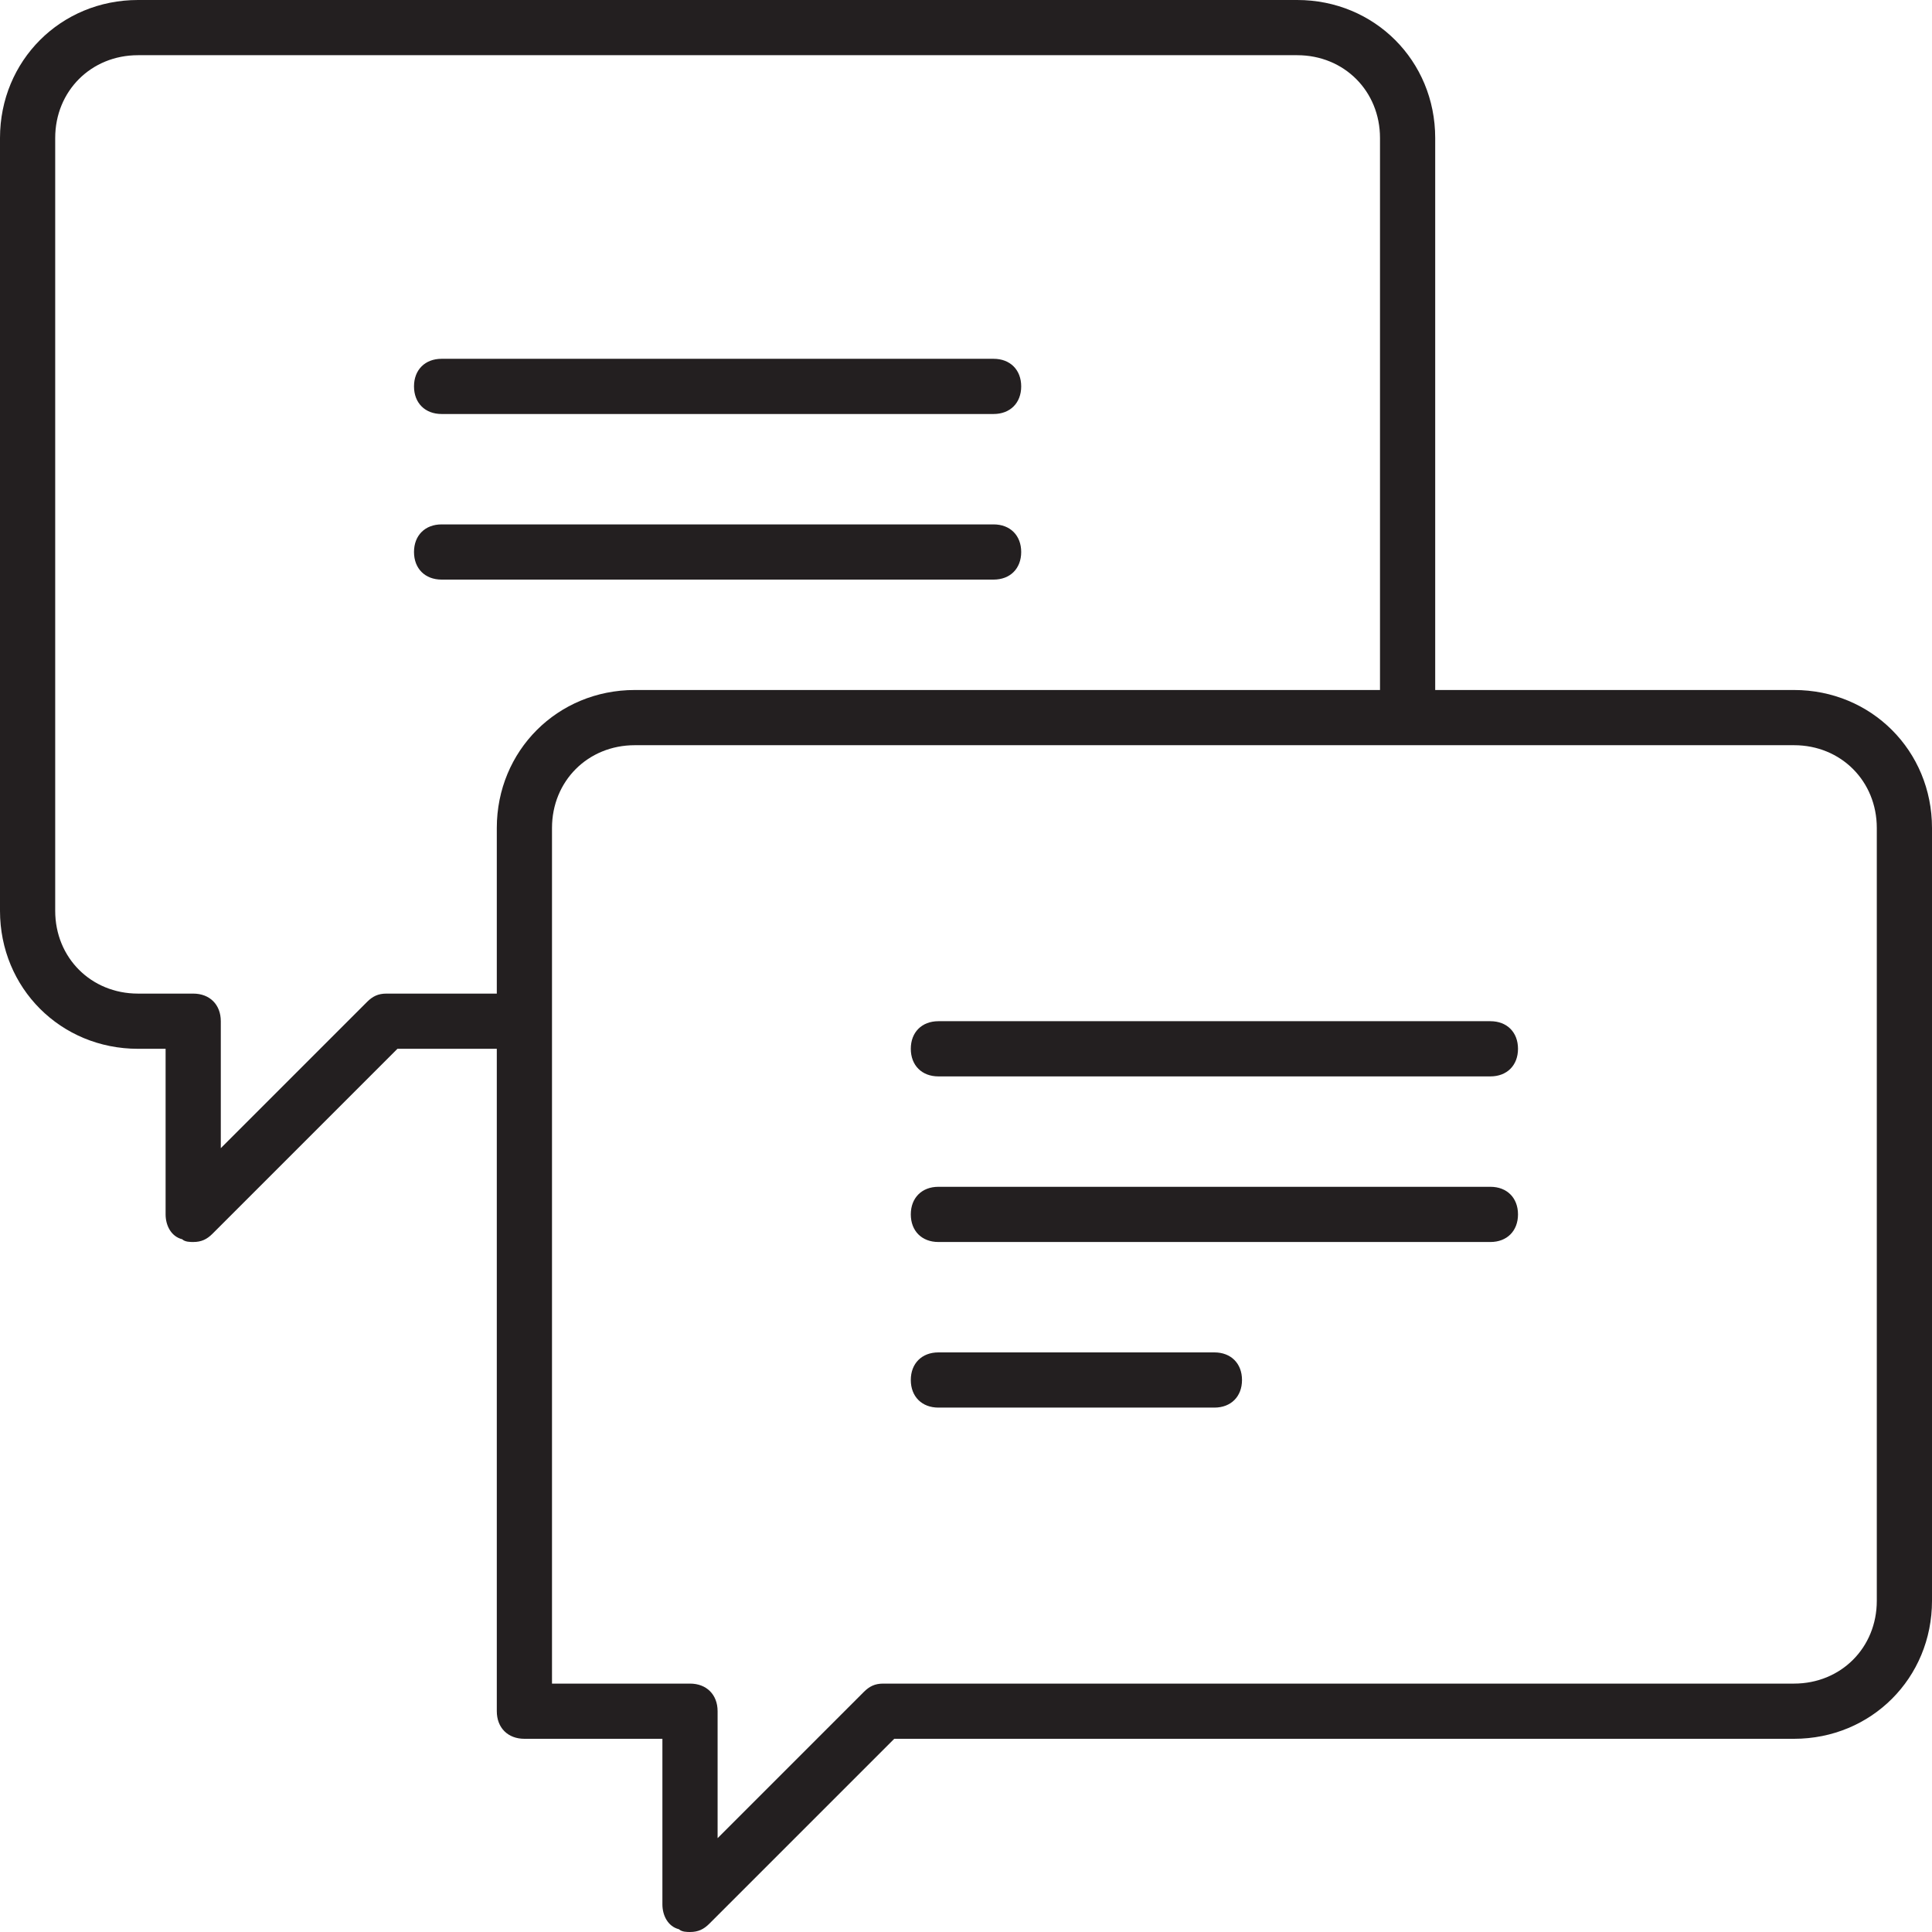
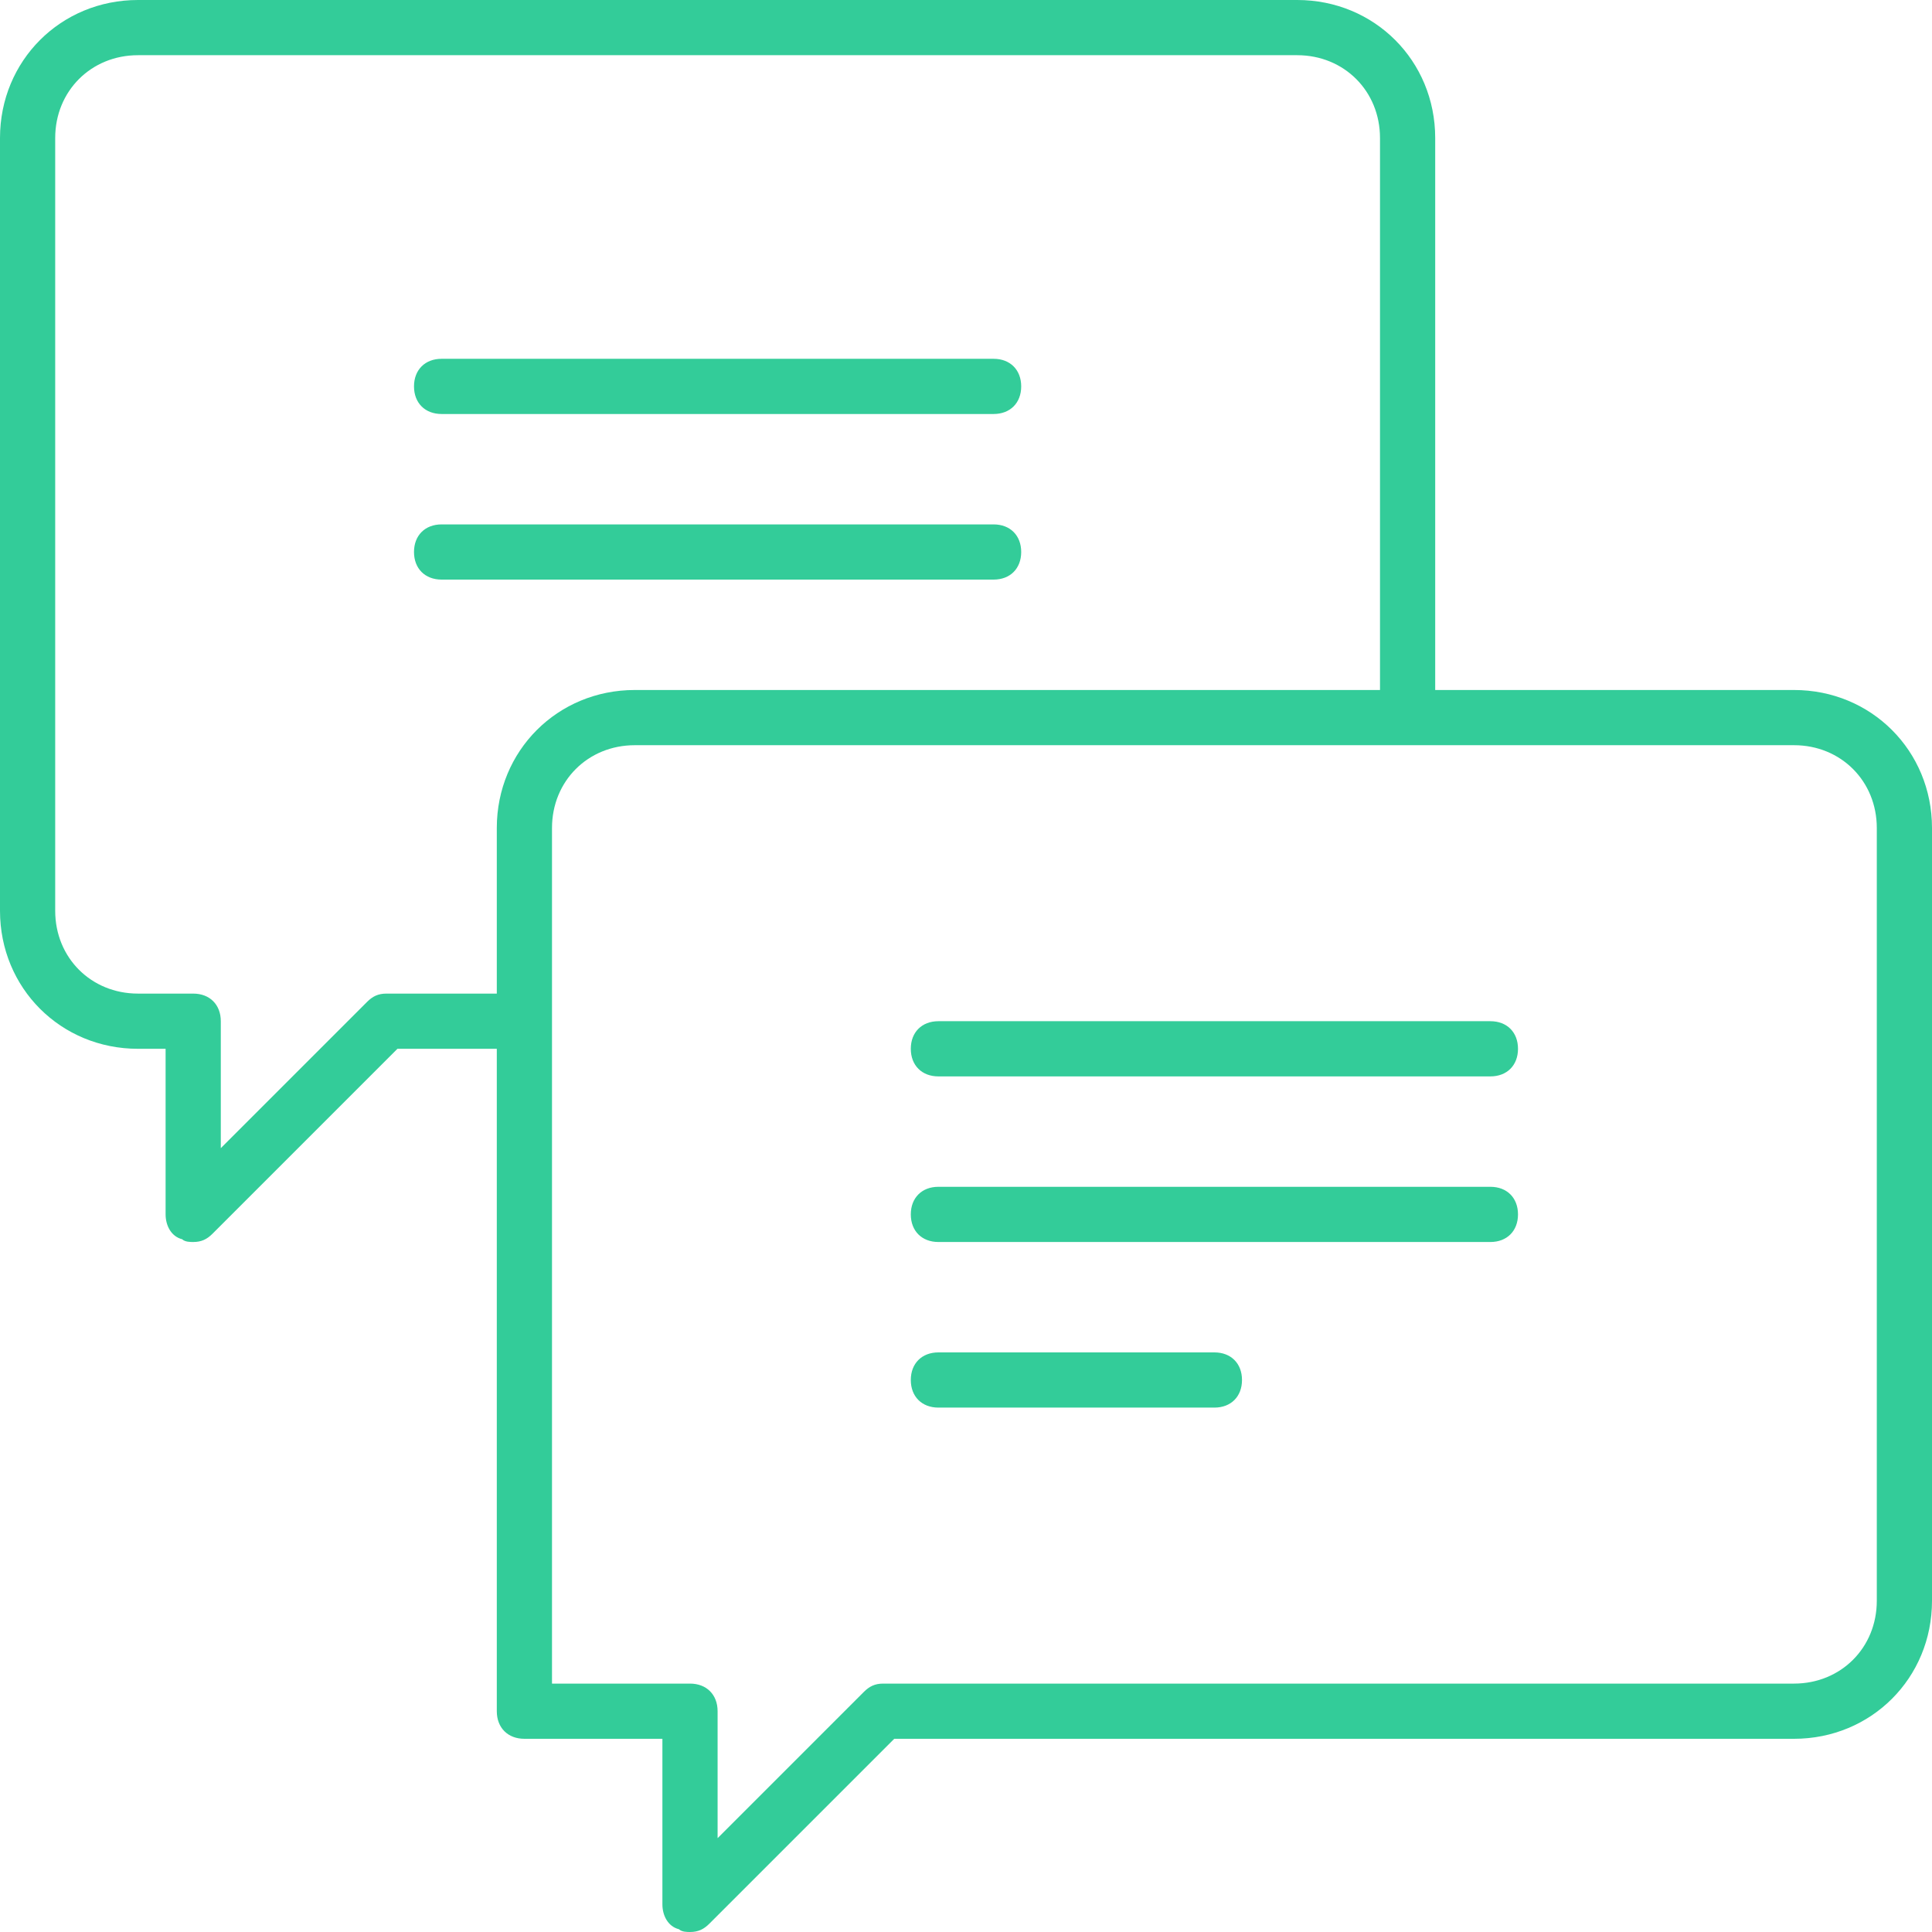
<svg xmlns="http://www.w3.org/2000/svg" version="1.1" id="Layer_1" x="0px" y="0px" viewBox="0 0 70 70" style="enable-background:new 0 0 70 70;" xml:space="preserve">
  <style type="text/css">
- 	.st0{fill:#231F20;}
+ 	.st0{fill:#33CC99;}
</style>
  <path class="st0" d="M65,25H52V5c0-2.8-2.2-5-5-5H5C2.2,0,0,2.2,0,5v28c0,2.8,2.2,5,5,5h1v6c0,0.4,0.2,0.8,0.6,0.9  C6.7,45,6.9,45,7,45c0.3,0,0.5-0.1,0.7-0.3l6.7-6.7H18v24c0,0.6,0.4,1,1,1h5v6c0,0.4,0.2,0.8,0.6,0.9C24.7,70,24.9,70,25,70  c0.3,0,0.5-0.1,0.7-0.3l6.7-6.7H65c2.8,0,5-2.2,5-5V30C70,27.2,67.8,25,65,25z M14,36c-0.3,0-0.5,0.1-0.7,0.3L8,41.6V37  c0-0.6-0.4-1-1-1H5c-1.7,0-3-1.3-3-3V5c0-1.7,1.3-3,3-3h42c1.7,0,3,1.3,3,3v20H23c-2.8,0-5,2.2-5,5v6H14z M68,58c0,1.7-1.3,3-3,3H32  c-0.3,0-0.5,0.1-0.7,0.3L26,66.6V62c0-0.6-0.4-1-1-1h-5V30c0-1.7,1.3-3,3-3h42c1.7,0,3,1.3,3,3V58z M55,38c0,0.6-0.4,1-1,1H34  c-0.6,0-1-0.4-1-1s0.4-1,1-1h20C54.6,37,55,37.4,55,38z M55,44c0,0.6-0.4,1-1,1H34c-0.6,0-1-0.4-1-1s0.4-1,1-1h20  C54.6,43,55,43.4,55,44z M45,50c0,0.6-0.4,1-1,1H34c-0.6,0-1-0.4-1-1s0.4-1,1-1h10C44.6,49,45,49.4,45,50z M15,14c0-0.6,0.4-1,1-1  h20c0.6,0,1,0.4,1,1s-0.4,1-1,1H16C15.4,15,15,14.6,15,14z M36,21H16c-0.6,0-1-0.4-1-1s0.4-1,1-1h20c0.6,0,1,0.4,1,1S36.6,21,36,21z  " />
</svg>
